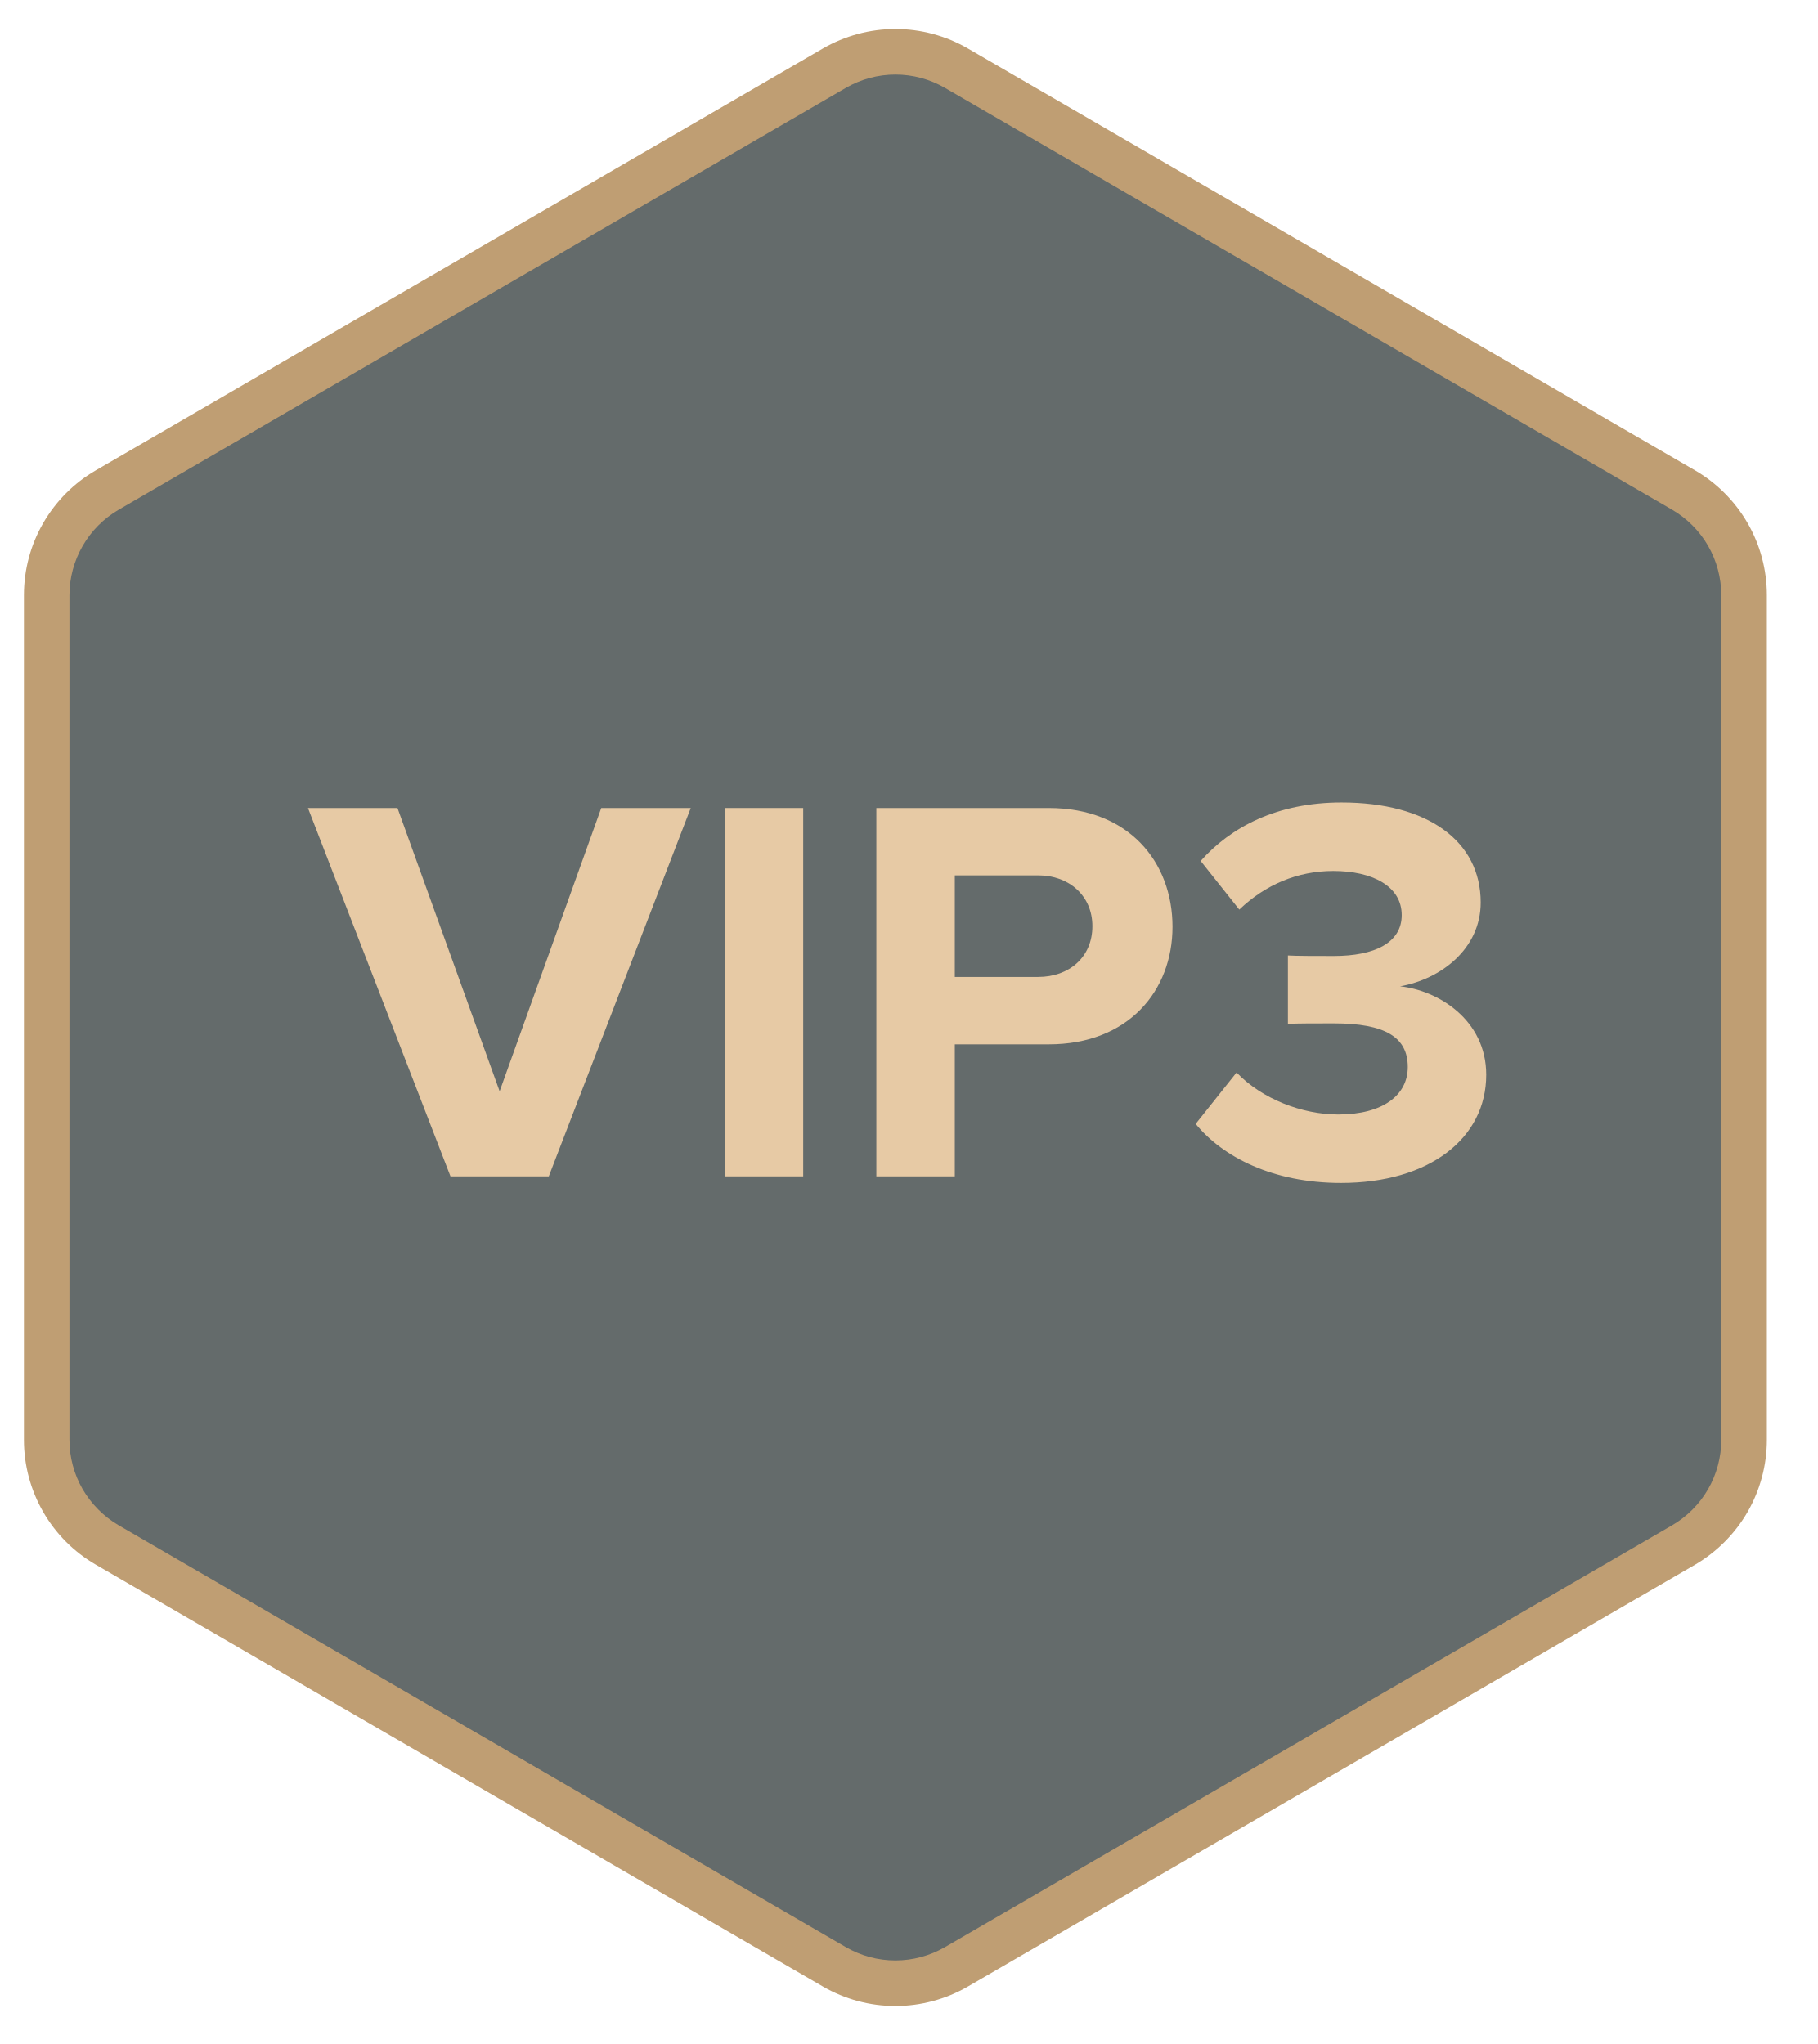
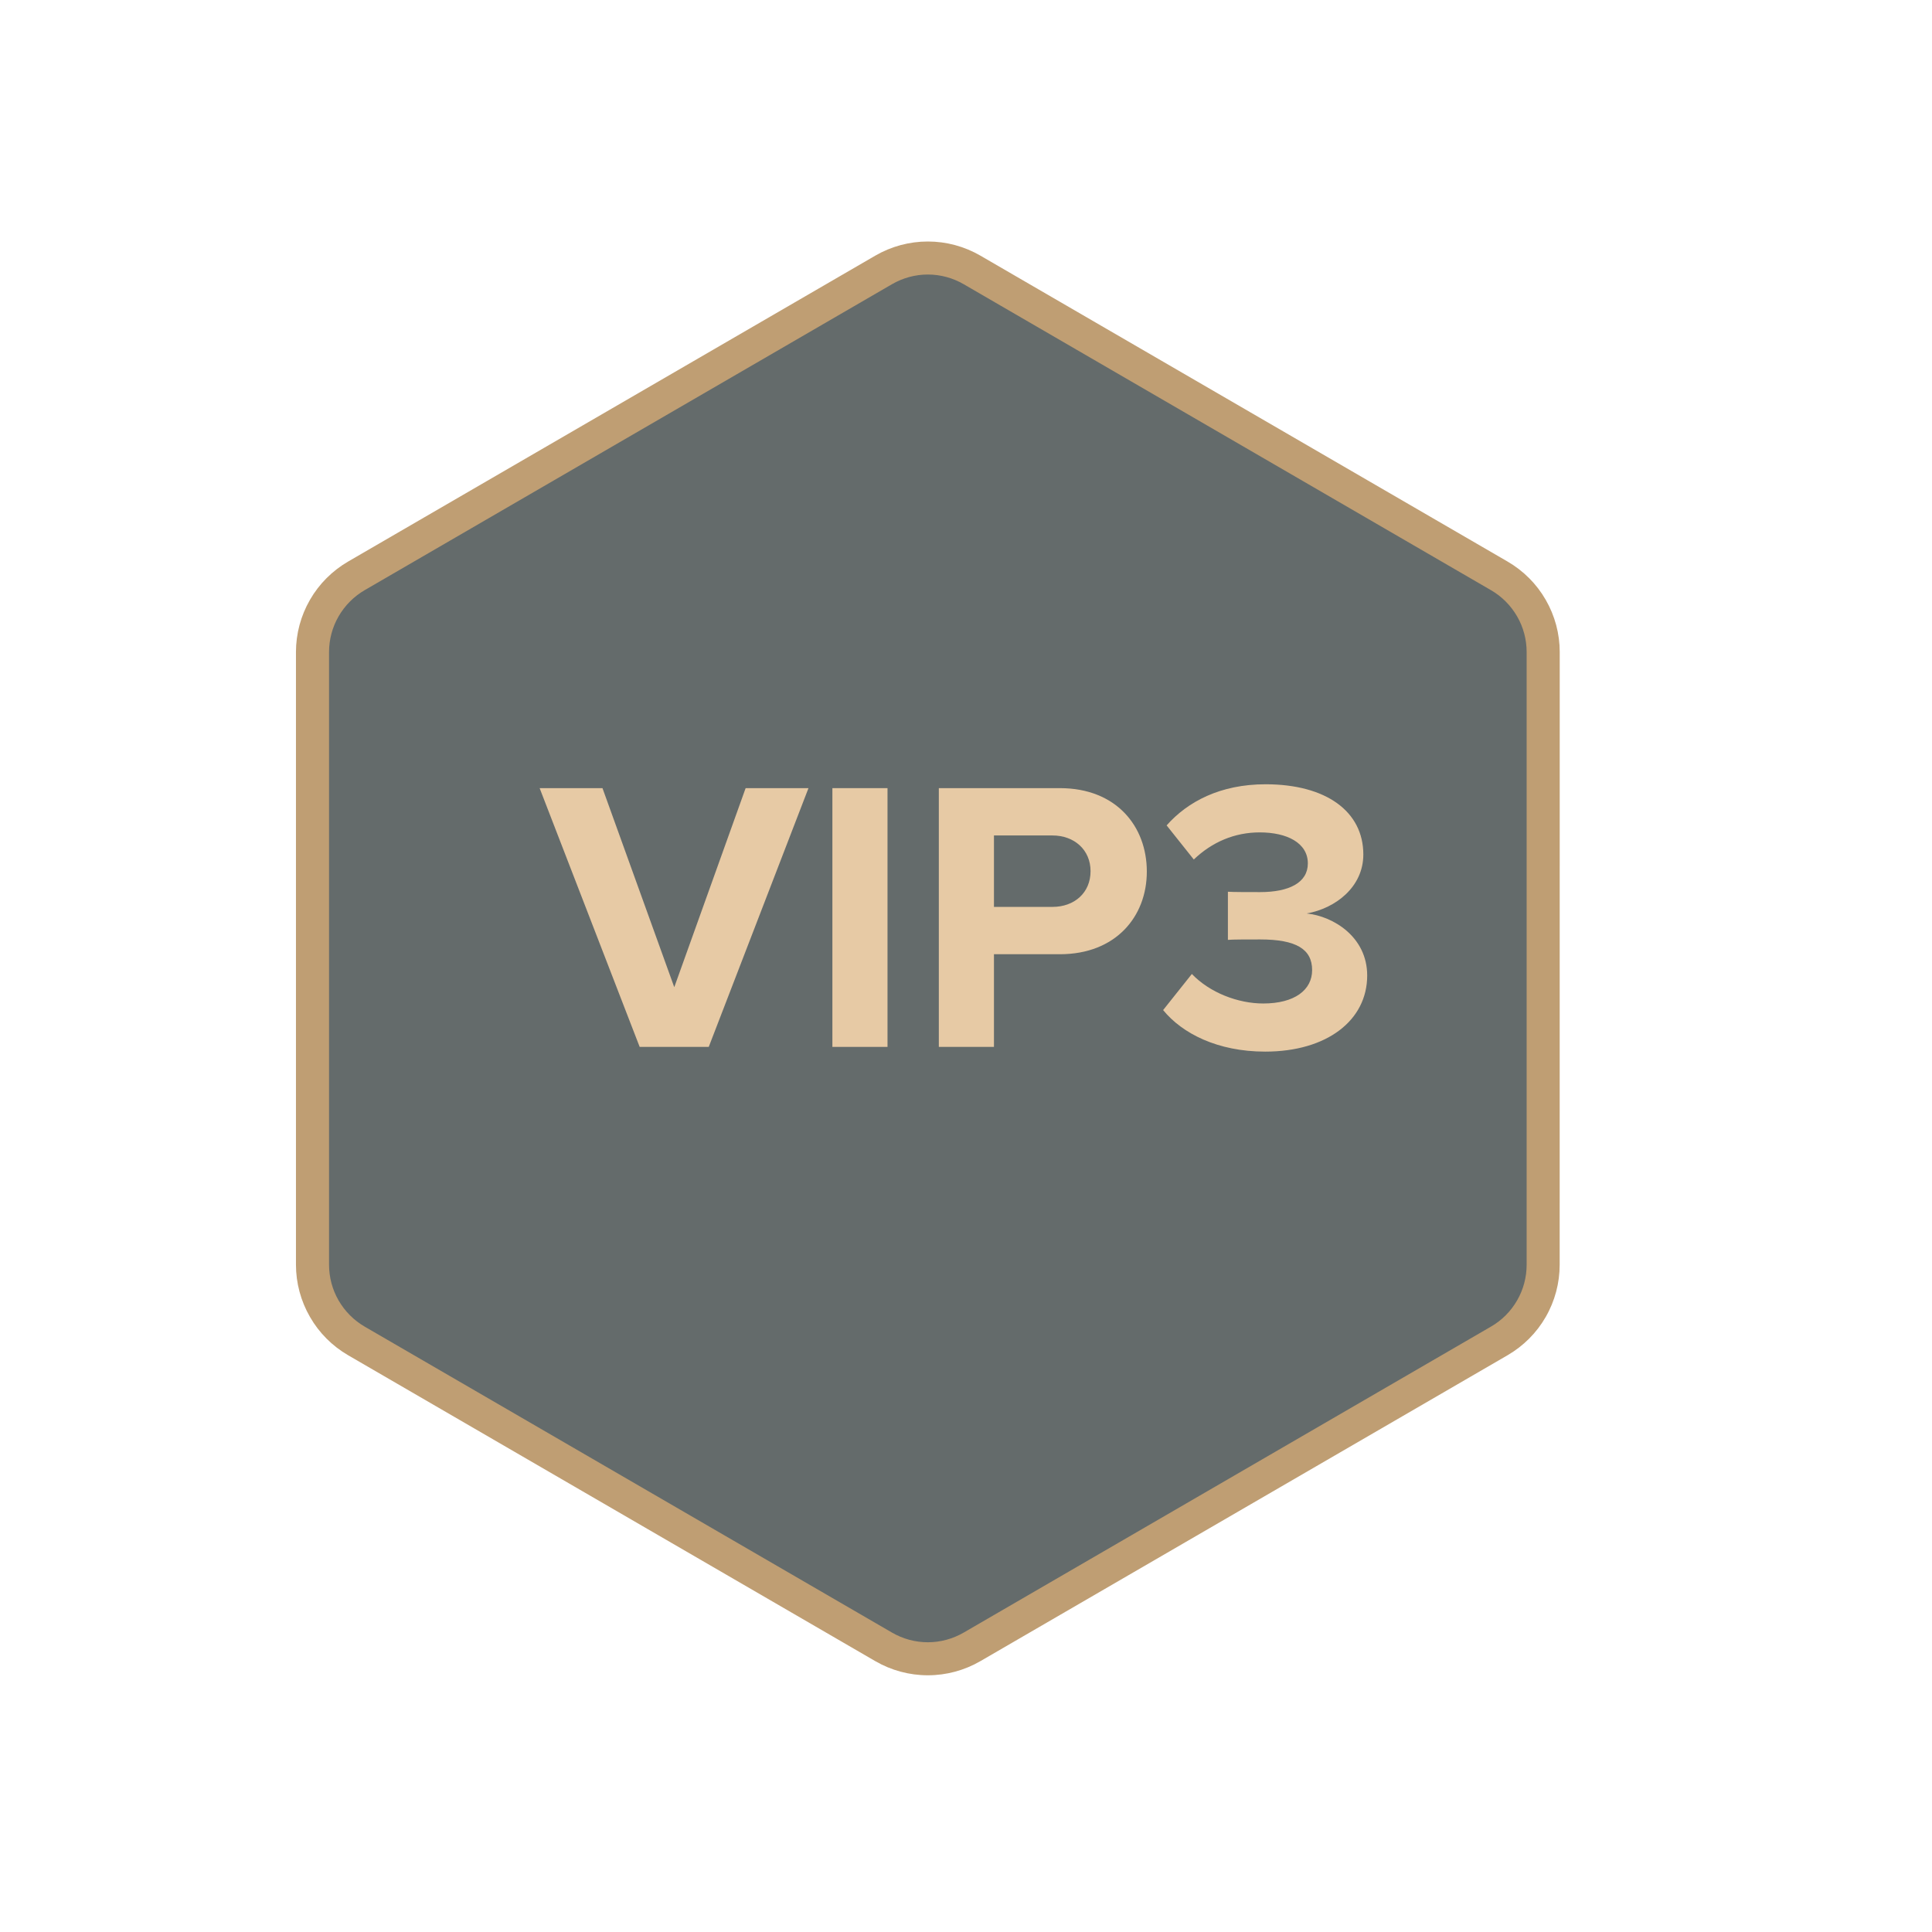
- <svg xmlns="http://www.w3.org/2000/svg" width="24" height="27" viewBox="0 0 24 27" fill="none">
-   <path d="M23.083 18.736C23.083 19.017 23.009 19.294 22.869 19.537C22.728 19.781 22.526 19.983 22.283 20.125L12.681 25.697C12.436 25.839 12.158 25.913 11.875 25.913C11.592 25.913 11.314 25.839 11.069 25.697L1.466 20.124C1.223 19.983 1.021 19.781 0.881 19.537C0.741 19.293 0.667 19.017 0.667 18.736V7.578C0.667 7.296 0.741 7.02 0.881 6.777C1.021 6.533 1.223 6.33 1.466 6.189L11.069 0.617C11.314 0.475 11.592 0.4 11.875 0.4C12.158 0.4 12.436 0.475 12.681 0.617L22.283 6.189C22.526 6.33 22.728 6.533 22.869 6.777C23.009 7.02 23.083 7.296 23.083 7.578L23.083 18.736Z" fill="#646B6B" />
-   <path fill-rule="evenodd" clip-rule="evenodd" d="M11.825 0.985C11.595 0.985 11.369 1.046 11.17 1.161L1.567 6.733C1.37 6.848 1.206 7.012 1.092 7.21C0.978 7.408 0.917 7.633 0.917 7.861C0.917 7.861 0.917 7.861 0.917 7.861V19.02C0.917 19.248 0.977 19.473 1.091 19.671C1.206 19.868 1.37 20.033 1.567 20.148L11.17 25.72C11.369 25.835 11.594 25.896 11.824 25.896C12.054 25.896 12.28 25.835 12.479 25.72L22.082 20.148C22.279 20.033 22.443 19.869 22.557 19.671C22.671 19.473 22.731 19.248 22.731 19.02L22.731 7.861C22.731 7.861 22.731 7.861 22.731 7.861C22.731 7.633 22.671 7.408 22.557 7.21C22.443 7.012 22.279 6.848 22.082 6.733L12.479 1.161C12.28 1.046 12.055 0.985 11.825 0.985ZM10.868 0.64C11.159 0.472 11.489 0.383 11.825 0.383C12.161 0.383 12.491 0.472 12.781 0.64C12.781 0.64 12.781 0.64 12.781 0.64L22.384 6.213C22.673 6.38 22.912 6.621 23.079 6.91C23.246 7.199 23.333 7.527 23.333 7.861L23.333 19.02C23.333 19.02 23.333 19.02 23.333 19.02C23.333 19.354 23.245 19.682 23.079 19.971C22.912 20.26 22.672 20.501 22.384 20.669L12.781 26.241C12.491 26.409 12.16 26.498 11.824 26.498C11.488 26.498 11.158 26.409 10.868 26.241C10.868 26.241 10.868 26.241 10.868 26.241L1.265 20.668C0.976 20.501 0.736 20.26 0.57 19.971C0.403 19.681 0.316 19.353 0.316 19.02V7.861C0.316 7.527 0.403 7.199 0.57 6.91C0.737 6.621 0.976 6.38 1.265 6.213L10.868 0.64C10.868 0.64 10.868 0.64 10.868 0.64Z" fill="#BF9E73" />
-   <path d="M5.949 15.539L4.067 10.673H5.249L6.598 14.415L7.94 10.673H9.122L7.247 15.539H5.949Z" fill="#E7CAA5" />
-   <path d="M9.572 15.539V10.673H10.607V15.539H9.572Z" fill="#E7CAA5" />
-   <path d="M11.573 15.539V10.673H13.85C14.907 10.673 15.484 11.388 15.484 12.242C15.484 13.088 14.9 13.795 13.85 13.795H12.609V15.539H11.573ZM14.426 12.234C14.426 11.833 14.119 11.563 13.711 11.563H12.609V12.905H13.711C14.119 12.905 14.426 12.643 14.426 12.234Z" fill="#E7CAA5" />
-   <path d="M15.79 14.846L16.33 14.167C16.666 14.518 17.198 14.722 17.672 14.722C18.263 14.722 18.591 14.466 18.591 14.094C18.591 13.7 18.292 13.518 17.614 13.518C17.41 13.518 17.081 13.518 17.008 13.525V12.621C17.096 12.628 17.424 12.628 17.614 12.628C18.154 12.628 18.511 12.453 18.511 12.088C18.511 11.702 18.117 11.505 17.607 11.505C17.133 11.505 16.709 11.687 16.366 12.015L15.856 11.373C16.25 10.928 16.863 10.6 17.716 10.6C18.854 10.6 19.554 11.111 19.554 11.921C19.554 12.533 19.029 12.934 18.489 13.029C18.985 13.08 19.627 13.467 19.627 14.197C19.627 15.036 18.876 15.626 17.709 15.626C16.811 15.626 16.148 15.284 15.79 14.846Z" fill="#E7CAA5" />
+ <svg xmlns="http://www.w3.org/2000/svg" width="32" height="32" viewBox="0 0 32 32" fill="none">
+   <path d="M25.606 20.689C25.606 20.945 25.539 21.196 25.412 21.418C25.284 21.64 25.101 21.824 24.879 21.952L16.147 27.019C15.925 27.148 15.672 27.216 15.415 27.216C15.157 27.216 14.904 27.148 14.682 27.019L5.95 21.952C5.729 21.823 5.545 21.639 5.417 21.418C5.29 21.196 5.223 20.945 5.223 20.689V10.542C5.223 10.287 5.29 10.036 5.417 9.814C5.545 9.592 5.729 9.408 5.95 9.28L14.682 4.213C14.905 4.084 15.157 4.016 15.415 4.016C15.672 4.016 15.925 4.084 16.147 4.213L24.88 9.28C25.101 9.408 25.284 9.592 25.412 9.814C25.539 10.036 25.607 10.287 25.607 10.542L25.606 20.689Z" fill="#646B6B" />
+   <path fill-rule="evenodd" clip-rule="evenodd" d="M15.368 4.547C15.159 4.547 14.954 4.603 14.773 4.708L6.04 9.775C5.861 9.879 5.712 10.029 5.608 10.209C5.504 10.389 5.45 10.593 5.45 10.8C5.45 10.8 5.45 10.8 5.45 10.8V20.947C5.45 21.155 5.504 21.359 5.608 21.539C5.712 21.719 5.861 21.869 6.04 21.973L14.773 27.04C14.953 27.145 15.159 27.201 15.368 27.201C15.577 27.201 15.782 27.145 15.963 27.04L24.695 21.973C24.875 21.869 25.024 21.72 25.128 21.539C25.232 21.359 25.286 21.155 25.286 20.948L25.286 10.8C25.286 10.8 25.286 10.8 25.286 10.8C25.286 10.593 25.232 10.389 25.128 10.209C25.024 10.029 24.875 9.879 24.695 9.775L15.963 4.708C15.783 4.603 15.577 4.547 15.368 4.547ZM14.498 4.234C14.762 4.081 15.062 4 15.368 4C15.674 4 15.974 4.081 16.238 4.234C16.238 4.234 16.238 4.234 16.238 4.234L24.97 9.301C25.233 9.454 25.451 9.672 25.602 9.935C25.754 10.198 25.834 10.497 25.834 10.8L25.833 20.948C25.833 20.948 25.833 20.948 25.833 20.948C25.833 21.251 25.754 21.549 25.602 21.813C25.451 22.076 25.233 22.294 24.97 22.447L16.238 27.514C15.974 27.667 15.674 27.748 15.368 27.748C15.062 27.748 14.762 27.667 14.498 27.514C14.498 27.514 14.498 27.514 14.498 27.514L5.766 22.447C5.503 22.294 5.285 22.076 5.134 21.812C4.982 21.549 4.902 21.251 4.902 20.947V10.8C4.902 10.497 4.982 10.198 5.134 9.935C5.285 9.672 5.503 9.454 5.766 9.301L14.498 4.234C14.498 4.234 14.498 4.234 14.498 4.234Z" fill="#BF9E73" />
+   <path d="M10.595 17.34L8.938 13.054H9.979L11.168 16.351L12.35 13.054H13.391L11.739 17.34H10.595Z" fill="#E7CAA5" />
+   <path d="M13.787 17.34V13.054H14.7V17.34H13.787Z" fill="#E7CAA5" />
+   <path d="M15.55 17.34V13.054H17.555C18.487 13.054 18.995 13.684 18.995 14.436C18.995 15.181 18.481 15.805 17.555 15.805H16.463V17.34H15.55ZM18.063 14.429C18.063 14.076 17.793 13.838 17.433 13.838H16.463V15.021H17.433C17.793 15.021 18.063 14.789 18.063 14.429Z" fill="#E7CAA5" />
+   <path d="M19.265 16.73L19.741 16.132C20.036 16.441 20.505 16.621 20.923 16.621C21.444 16.621 21.733 16.396 21.733 16.068C21.733 15.721 21.469 15.56 20.872 15.56C20.692 15.56 20.403 15.56 20.338 15.567V14.77C20.415 14.776 20.705 14.776 20.872 14.776C21.347 14.776 21.662 14.622 21.662 14.301C21.662 13.96 21.315 13.787 20.865 13.787C20.448 13.787 20.075 13.947 19.773 14.236L19.323 13.671C19.67 13.279 20.21 12.99 20.962 12.99C21.964 12.99 22.581 13.44 22.581 14.153C22.581 14.693 22.118 15.046 21.643 15.13C22.08 15.175 22.645 15.515 22.645 16.158C22.645 16.897 21.983 17.418 20.955 17.418C20.165 17.418 19.58 17.116 19.265 16.73Z" fill="#E7CAA5" />
</svg>
